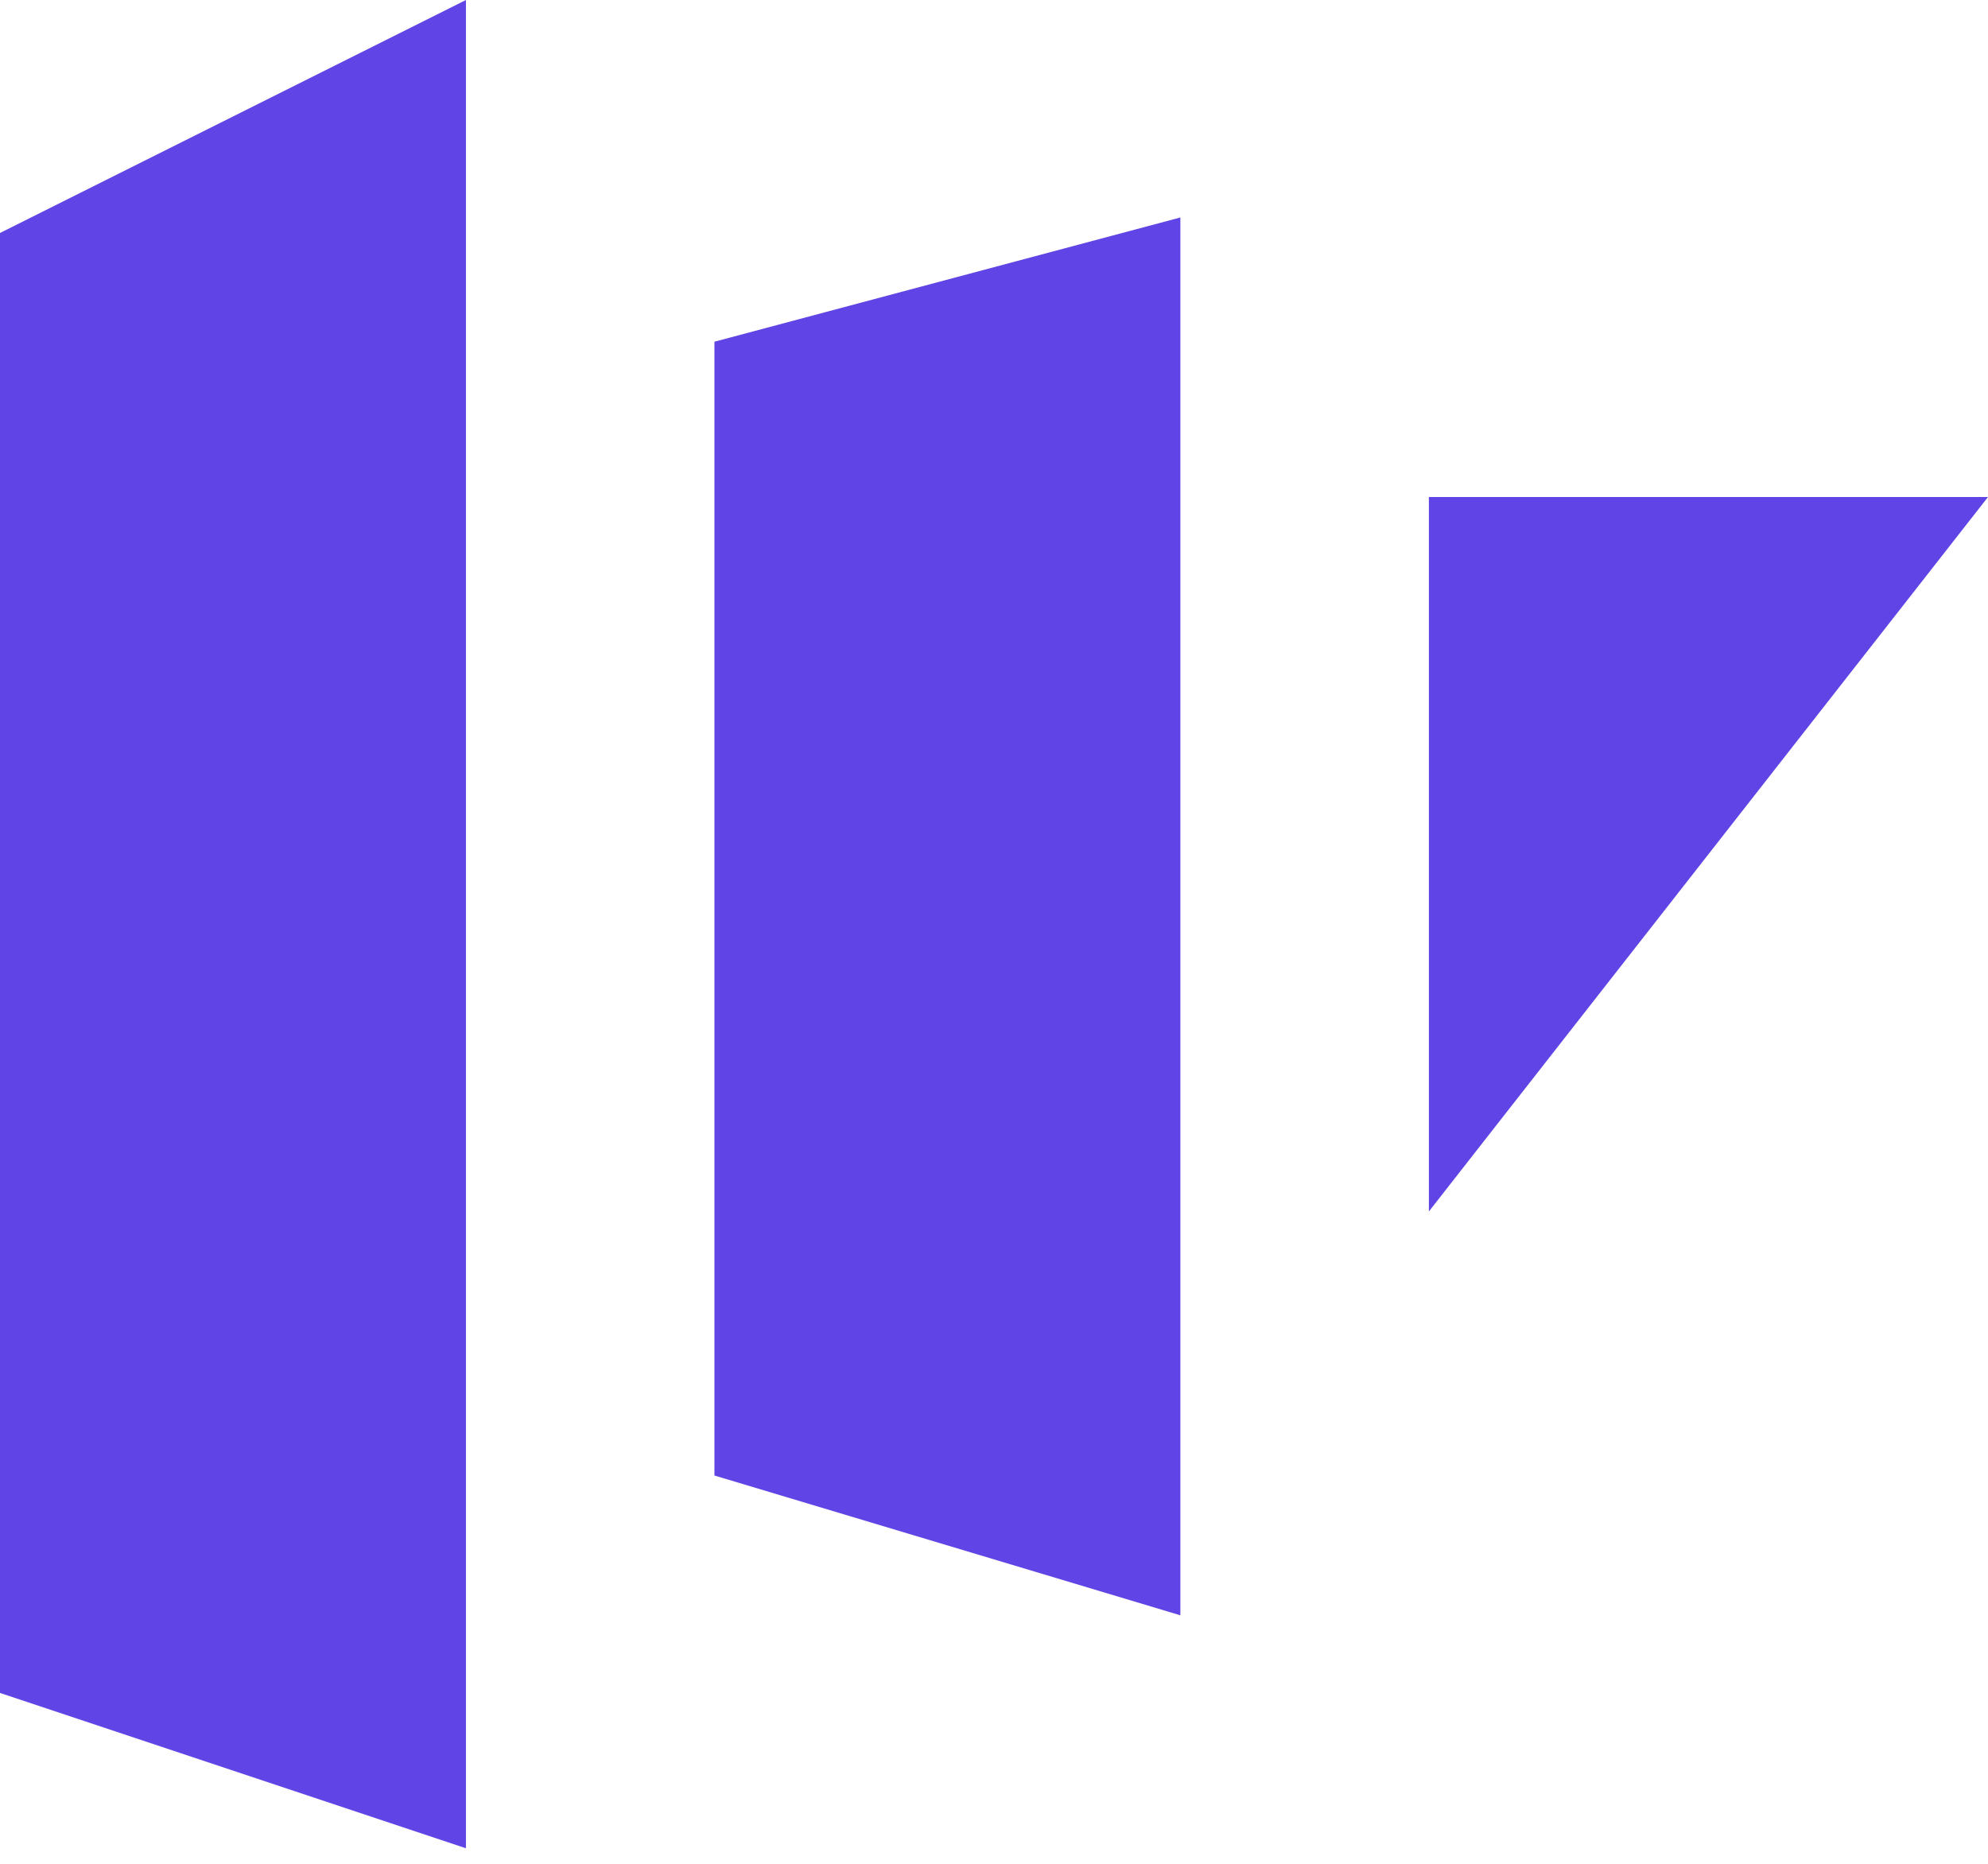
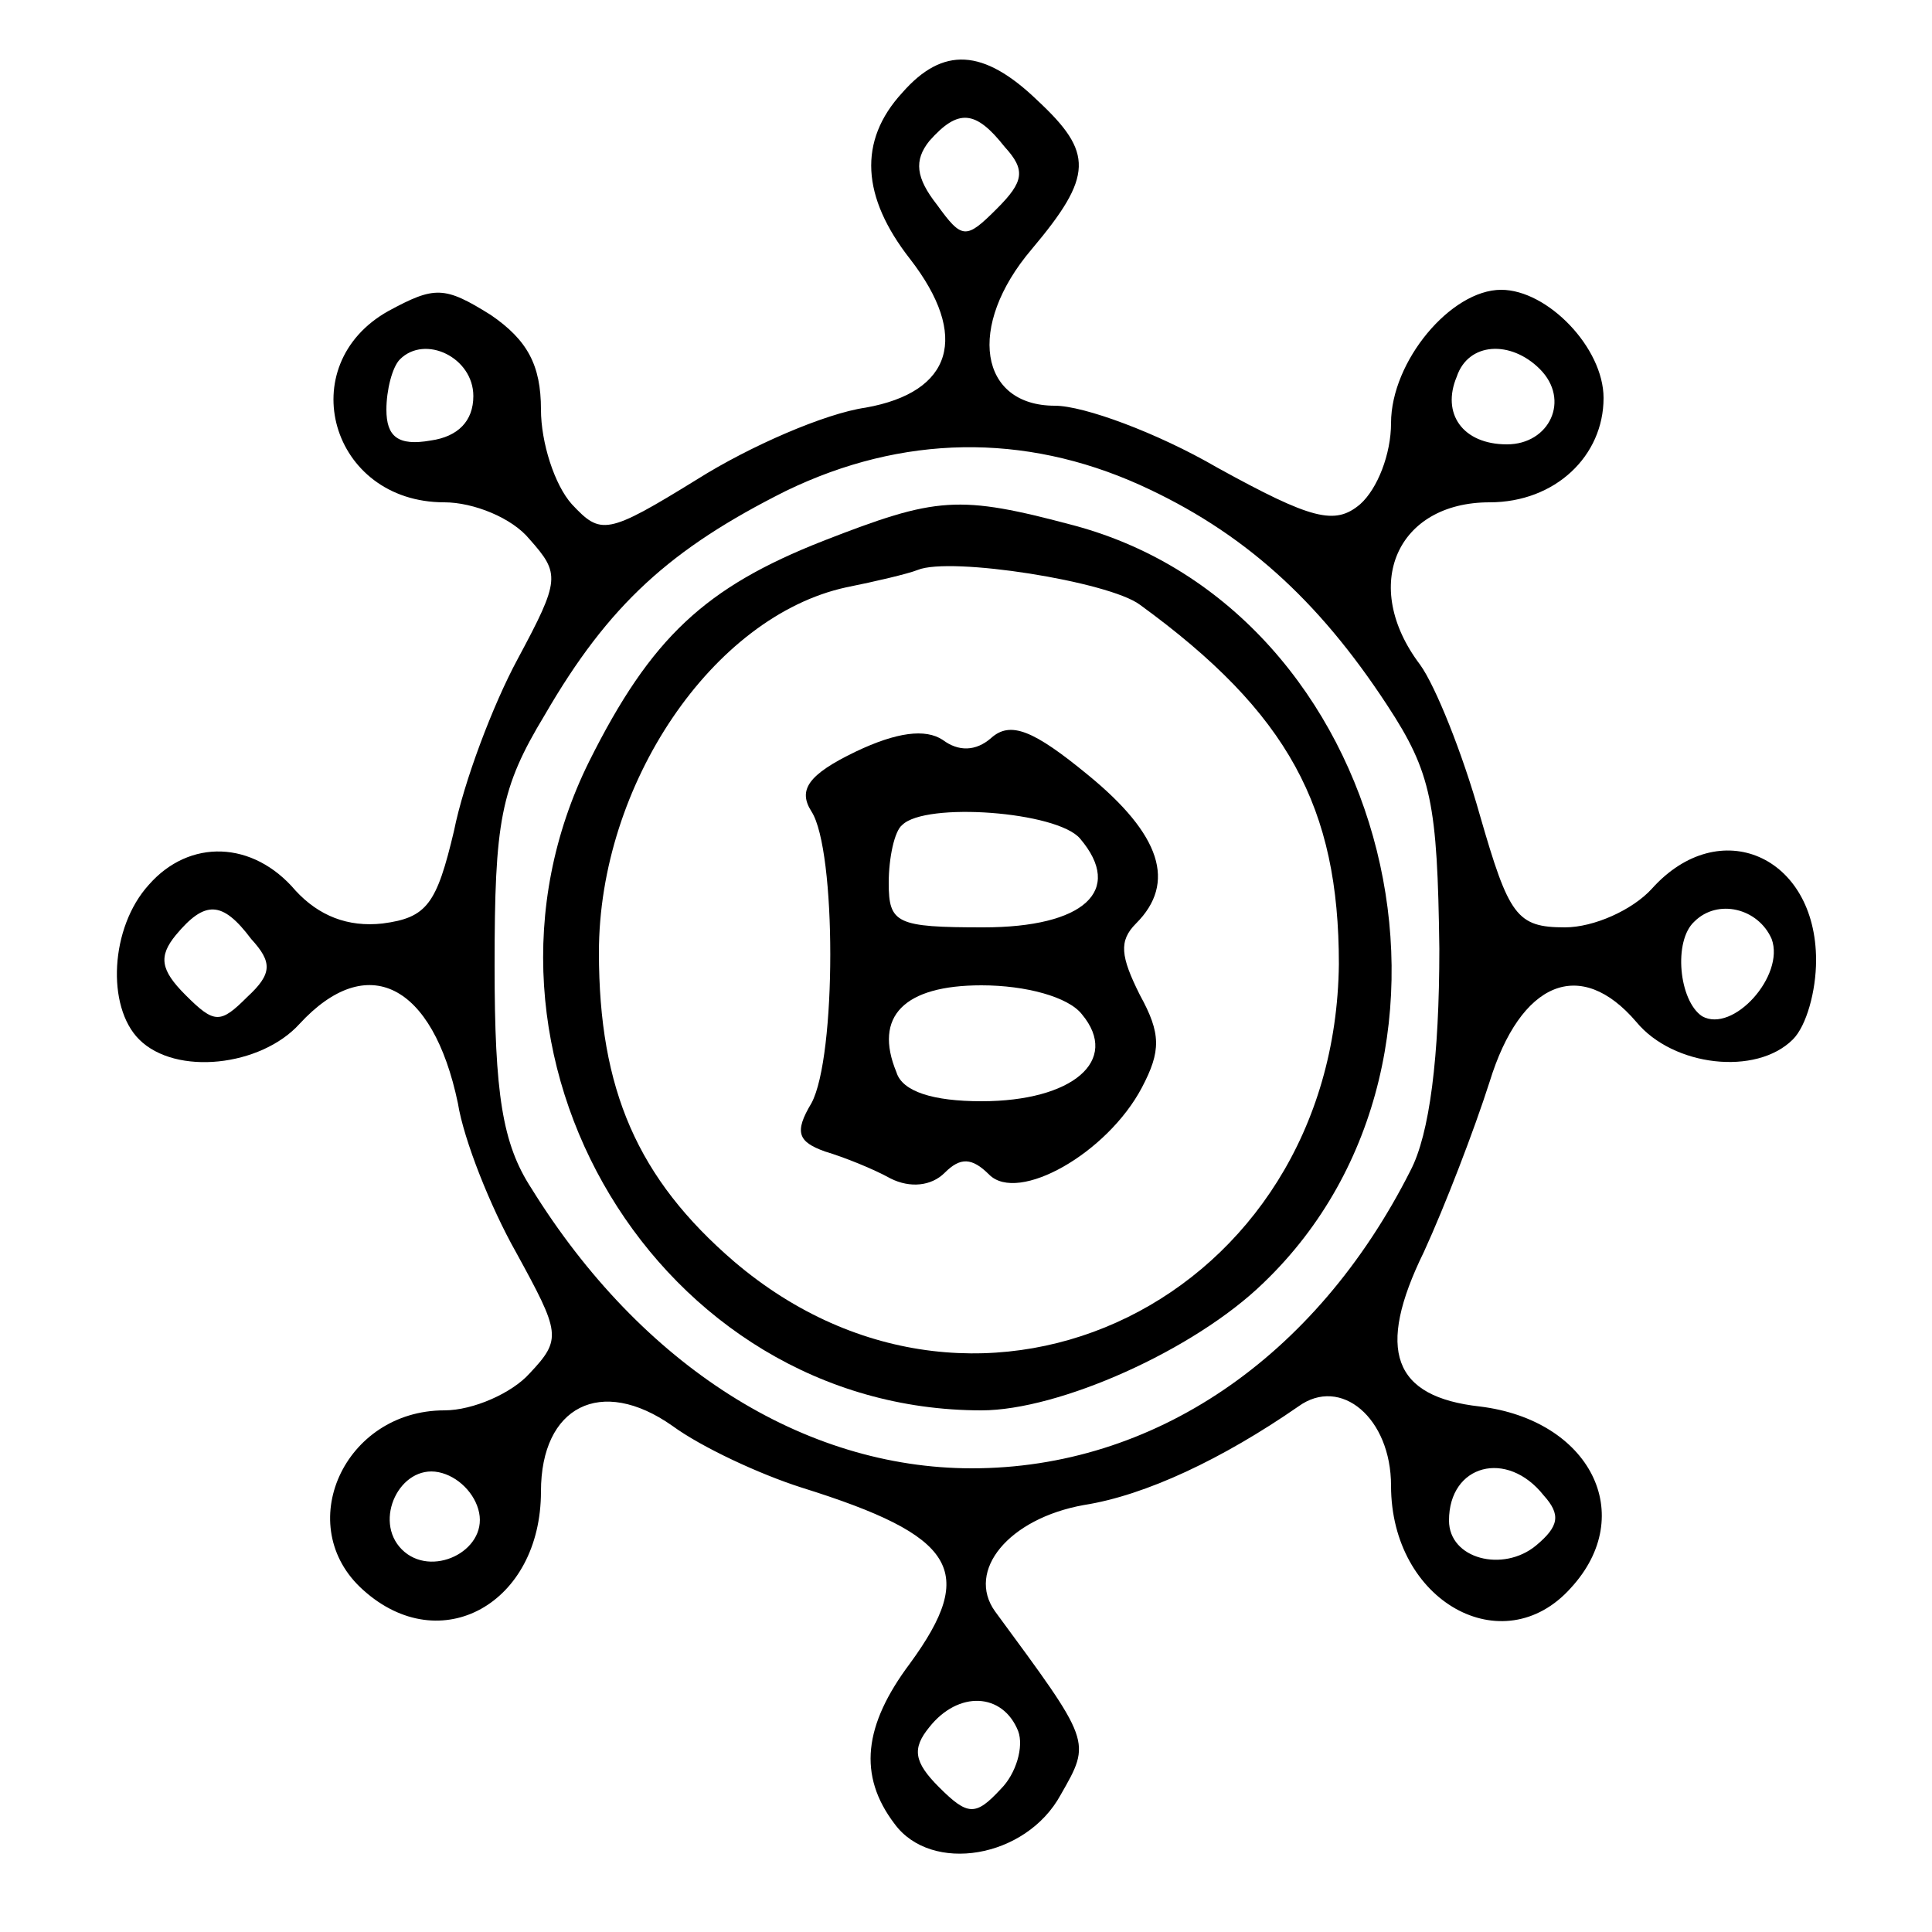
- <svg xmlns="http://www.w3.org/2000/svg" width="32" height="30" viewBox="0 0 32 30">
-   <g fill="#6144E5" fill-rule="evenodd">
-     <path d="M0 3.75L7.5 0v29.75L0 27.25zM11.5 5.5l7.5-2V26l-7.5-2.25zM23 8h9l-9 11.5z" />
+ <svg xmlns="http://www.w3.org/2000/svg" version="1.0" width="100pt" height="100pt" viewBox="0 0 100 100" preserveAspectRatio="xMidYMid meet">
+   <g transform="translate(0,100) scale(0.1,-0.1)" fill="#000000" stroke="none">
+     <path d="M467 952 c-23 -25 -21 -54 4 -86 31 -40 22 -69 -23 -77 -21 -3 -60 -20 -87 -37 -47 -29 -50 -29 -65 -13 -9 10 -16 32 -16 49 0 23 -7 36 -26 49 -24 15 -29 15 -53 2 -50 -28 -30 -99 29 -99 15 0 35 -8 44 -19 16 -18 16 -21 -6 -62 -13 -24 -28 -64 -33 -89 -9 -38 -14 -45 -37 -48 -18 -2 -33 4 -45 17 -22 26 -55 27 -76 3 -20 -22 -22 -63 -5 -80 19 -19 63 -14 83 8 35 38 69 21 82 -41 3 -19 17 -54 30 -77 23 -42 24 -45 7 -63 -9 -10 -29 -19 -44 -19 -52 0 -79 -60 -42 -93 40 -36 92 -7 92 51 0 44 31 60 68 34 15 -11 45 -25 67 -32 80 -25 91 -43 56 -91 -24 -32 -27 -58 -8 -83 19 -26 68 -18 86 15 16 28 16 27 -34 95 -15 21 7 48 46 55 32 5 72 24 111 51 22 16 48 -6 48 -41 0 -60 58 -92 93 -53 35 38 10 87 -47 94 -45 5 -54 29 -29 80 11 24 26 63 34 88 16 52 47 65 76 31 19 -23 62 -28 81 -9 7 7 12 25 12 41 0 54 -50 76 -85 37 -10 -11 -30 -20 -45 -20 -25 0 -29 6 -44 58 -9 32 -23 67 -31 78 -31 41 -12 84 36 84 34 0 59 24 59 54 0 26 -29 56 -53 56 -26 0 -57 -37 -57 -69 0 -16 -7 -34 -16 -42 -13 -11 -25 -8 -74 19 -31 18 -69 32 -84 32 -39 0 -46 41 -12 81 32 38 32 50 3 77 -28 27 -49 28 -70 4z m53 -28 c11 -12 10 -18 -4 -32 -16 -16 -18 -16 -31 2 -11 14 -12 23 -4 33 15 17 24 16 39 -3z m-275 -129 c0 -13 -8 -21 -22 -23 -17 -3 -23 2 -23 16 0 10 3 22 7 26 13 13 38 1 38 -19z m552 14 c16 -16 5 -39 -17 -39 -23 0 -34 16 -26 35 6 18 28 19 43 4z m-207 -60 c53 -24 92 -59 128 -114 23 -35 26 -51 27 -126 0 -56 -5 -96 -15 -115 -49 -97 -133 -154 -227 -154 -87 0 -171 53 -228 145 -15 23 -19 49 -19 115 0 75 3 92 26 130 33 57 65 86 125 116 60 29 123 30 183 3z m-460 -235 c11 -12 11 -18 -2 -30 -14 -14 -17 -14 -32 1 -13 13 -14 20 -5 31 15 18 24 18 39 -2z m787 0 c7 -19 -20 -49 -36 -40 -12 8 -15 39 -4 49 12 12 33 7 40 -9z m-669 -297 c4 -20 -25 -34 -40 -19 -15 15 -1 44 19 40 10 -2 19 -11 21 -21z m551 9 c9 -10 8 -16 -4 -26 -17 -14 -45 -7 -45 13 0 29 30 37 49 13z m-272 -122 c3 -8 -1 -22 -9 -30 -13 -14 -17 -14 -32 1 -13 13 -14 20 -5 31 15 19 38 18 46 -2z" />
+     <path d="M426 720 c-61 -24 -89 -50 -121 -114 -75 -151 36 -336 203 -336 40 0 110 31 146 66 123 118 66 348 -98 392 -60 16 -71 15 -130 -8z m164 -33 c77 -56 103 -105 103 -186 -2 -173 -185 -263 -313 -154 -50 43 -70 89 -70 160 0 87 59 174 128 189 15 3 32 7 37 9 17 7 99 -6 115 -18z" />
+     <path d="M443 611 c-25 -12 -30 -20 -23 -31 13 -20 13 -127 0 -151 -9 -15 -7 -20 7 -25 10 -3 25 -9 34 -14 10 -5 21 -4 28 3 8 8 14 8 23 -1 15 -15 61 11 79 45 10 19 10 28 -1 48 -10 20 -11 28 -2 37 21 21 13 46 -25 77 -28 23 -40 28 -50 19 -8 -7 -17 -7 -25 -1 -9 6 -24 4 -45 -6z m116 -45 c23 -27 2 -46 -50 -46 -45 0 -49 2 -49 23 0 13 3 27 7 30 12 12 80 7 92 -7z m1 -91 c20 -24 -5 -45 -52 -45 -25 0 -41 5 -44 15 -12 29 4 45 44 45 23 0 45 -6 52 -15z" />
  </g>
</svg>
